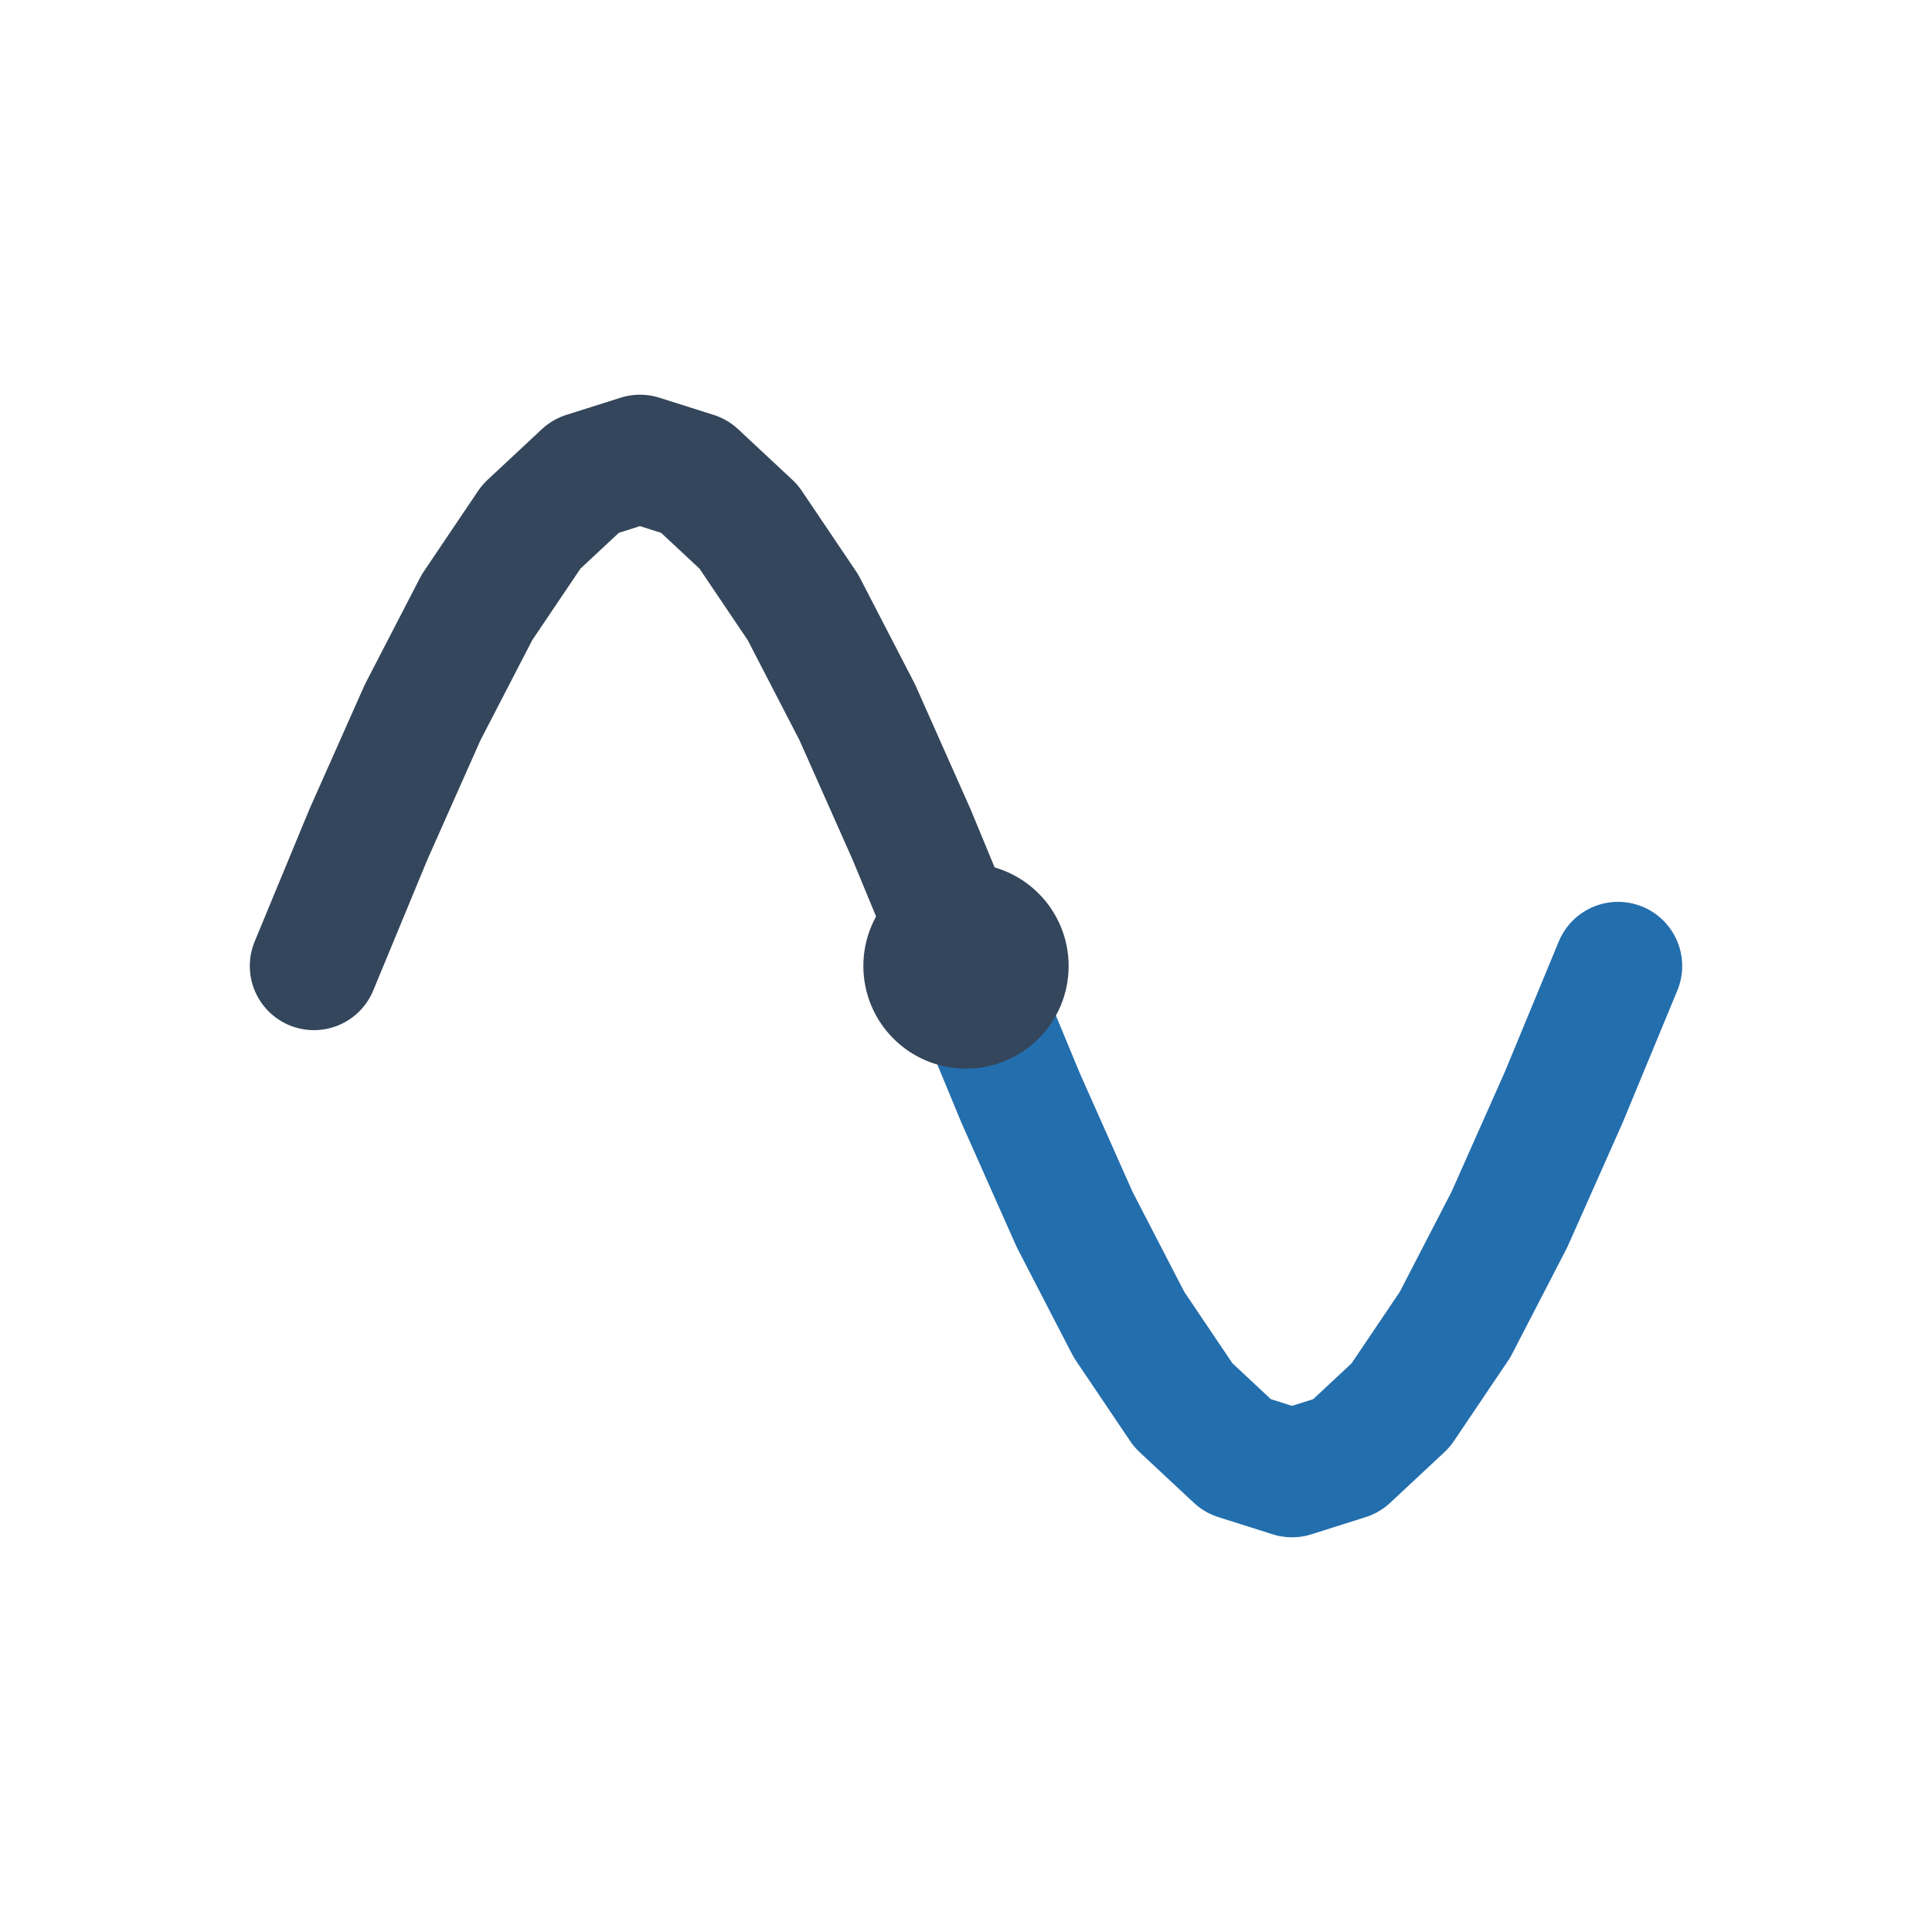
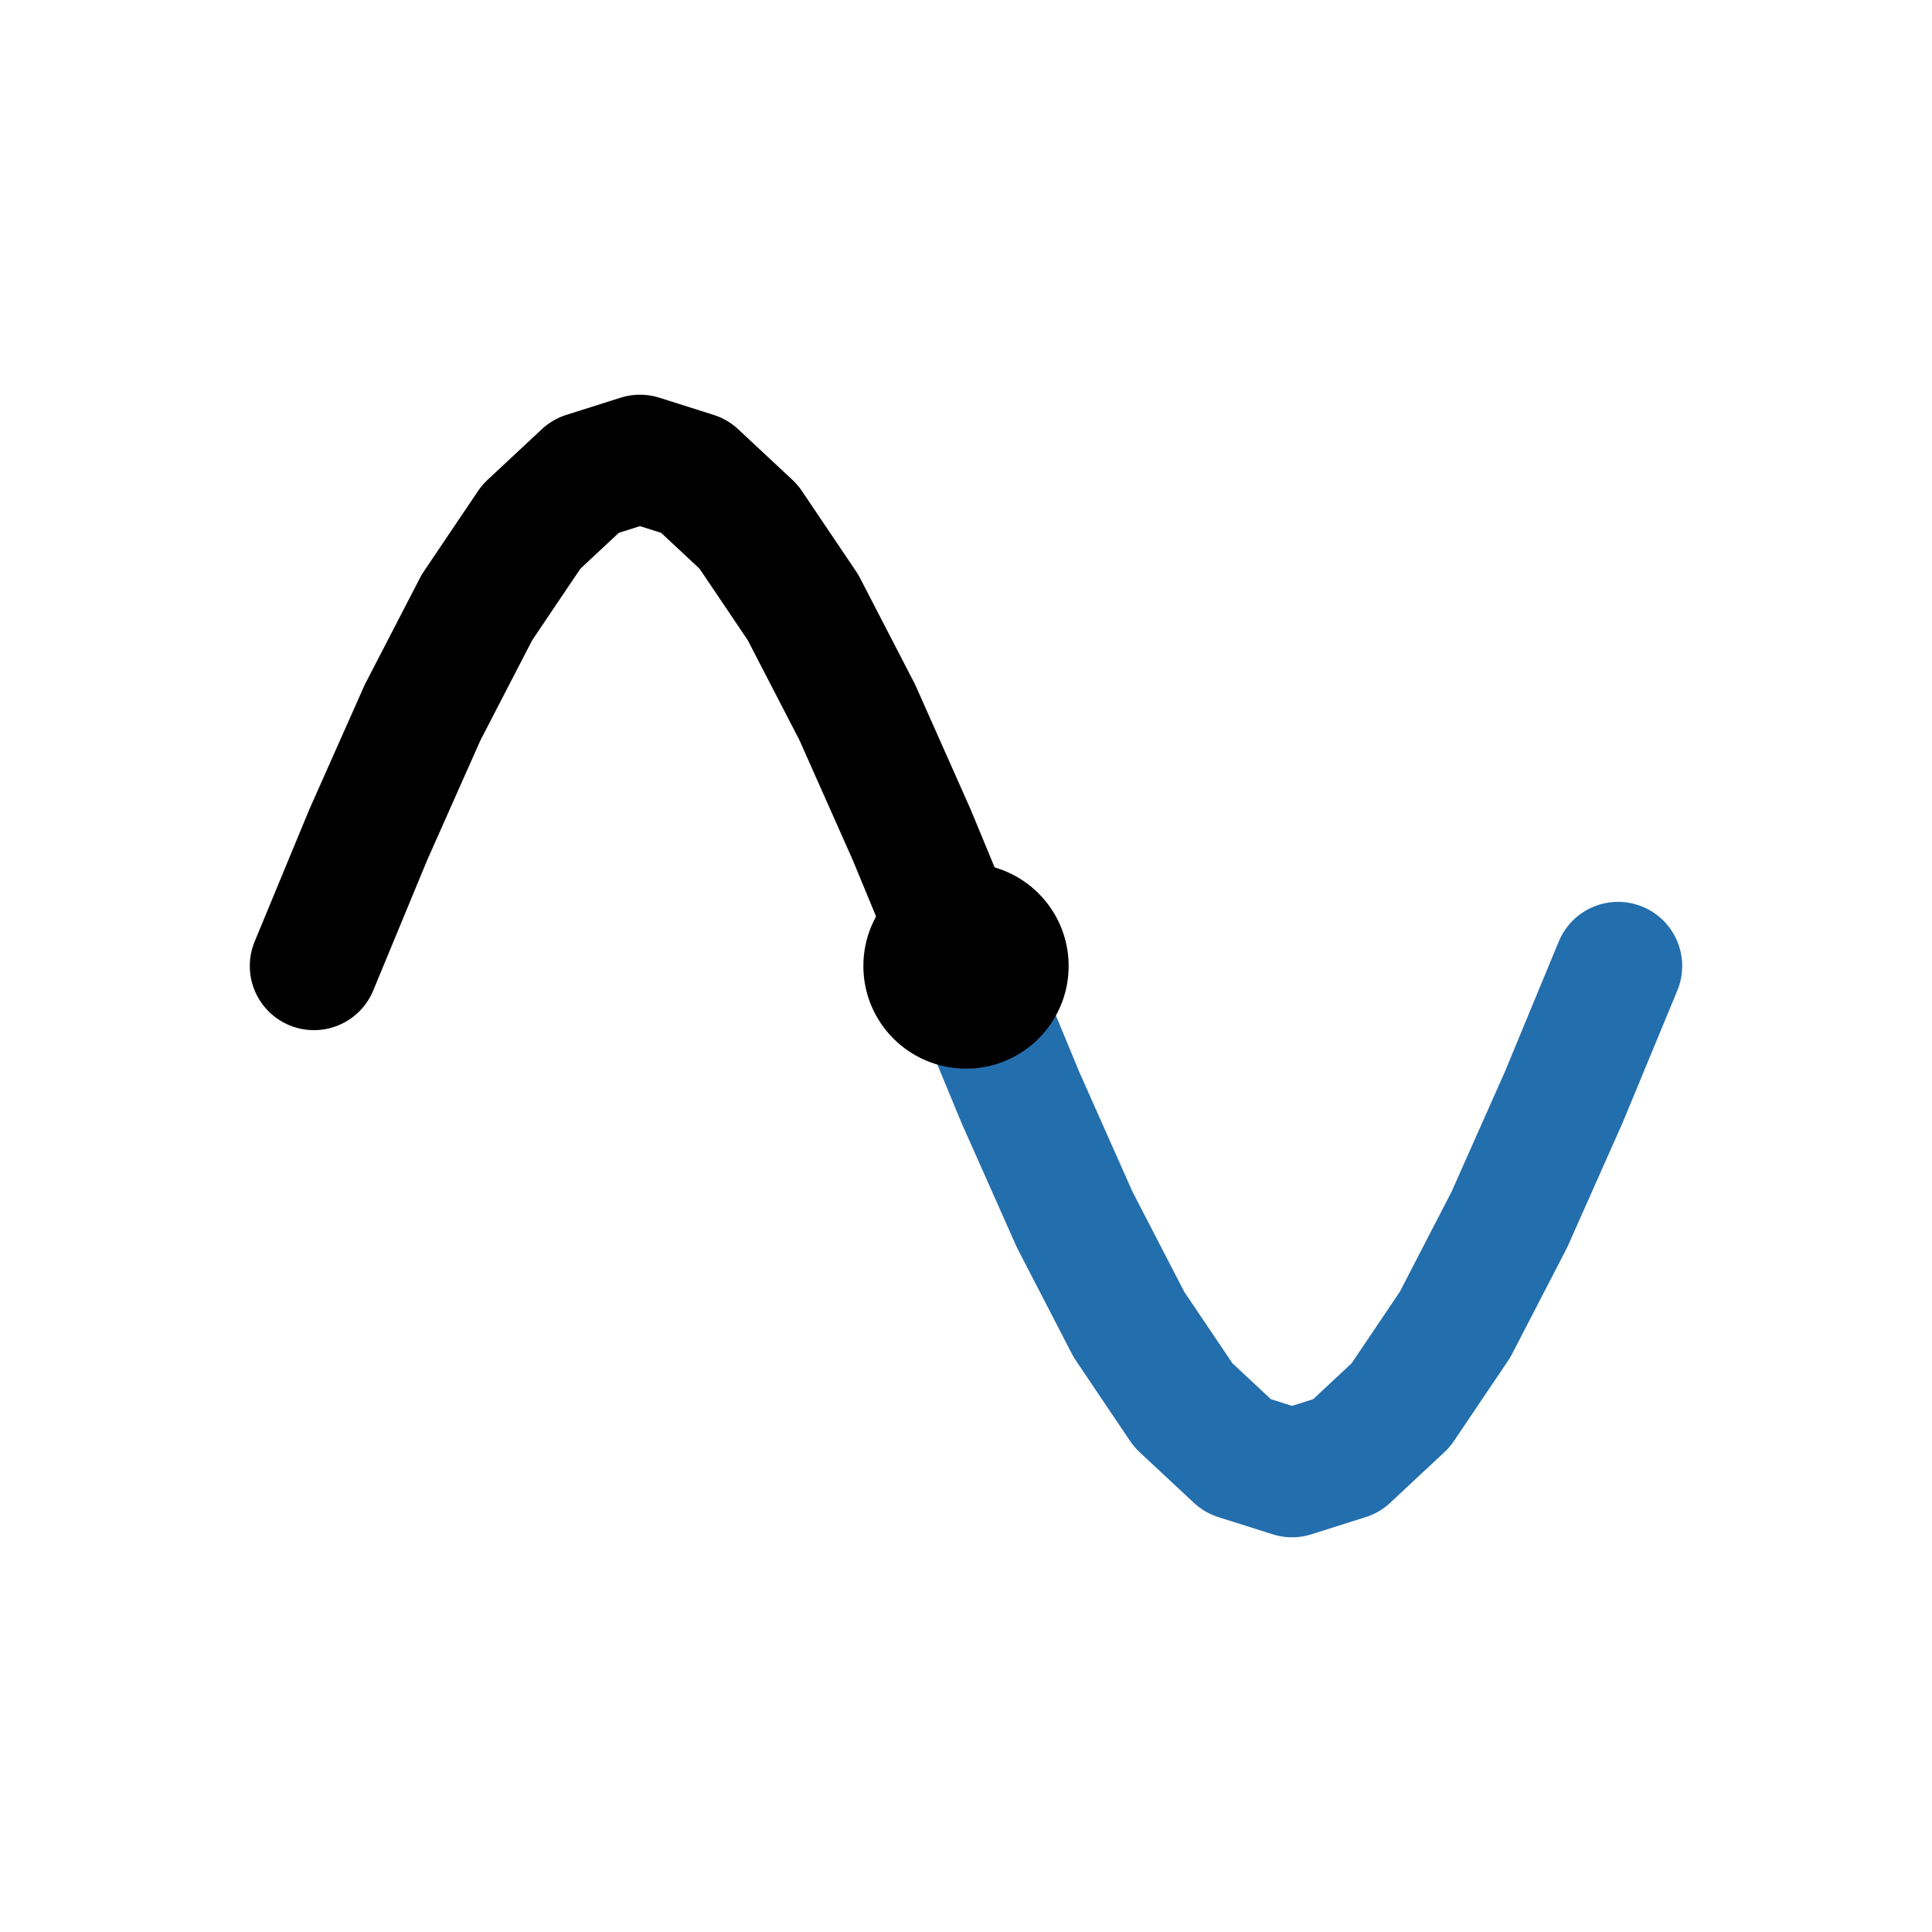
<svg xmlns="http://www.w3.org/2000/svg" viewBox="0 0 64 64">
-   <path d="M10.4 32L12.2 27.65L14 23.6L15.8 20.12L17.6 17.45L19.4 15.77L21.2 15.2L23 15.77L24.8 17.45L26.6 20.12L28.4 23.6L30.2 27.65L32 32" fill="none" stroke="#34465b" stroke-width="4.25" stroke-linejoin="round" stroke-linecap="round" />
+   <path d="M10.4 32L12.2 27.65L14 23.6L15.8 20.12L17.6 17.45L19.4 15.77L21.2 15.2L23 15.77L24.8 17.45L26.6 20.12L28.4 23.6L30.2 27.65L32 32" fill="none" stroke="currentColor" stroke-width="4.25" stroke-linejoin="round" stroke-linecap="round" />
  <path d="M32 32L33.8 36.35L35.6 40.4L37.4 43.88L39.2 46.55L41 48.23L42.8 48.8L44.6 48.23L46.4 46.55L48.2 43.88L50 40.4L51.8 36.35L53.6 32" fill="none" stroke="#236ead" stroke-width="4.25" stroke-linejoin="round" stroke-linecap="round" />
-   <circle cx="32" cy="32" r="3.4" fill="#34465b" />
+   <circle cx="32" cy="32" r="3.4" fill="currentColor" />
</svg>
